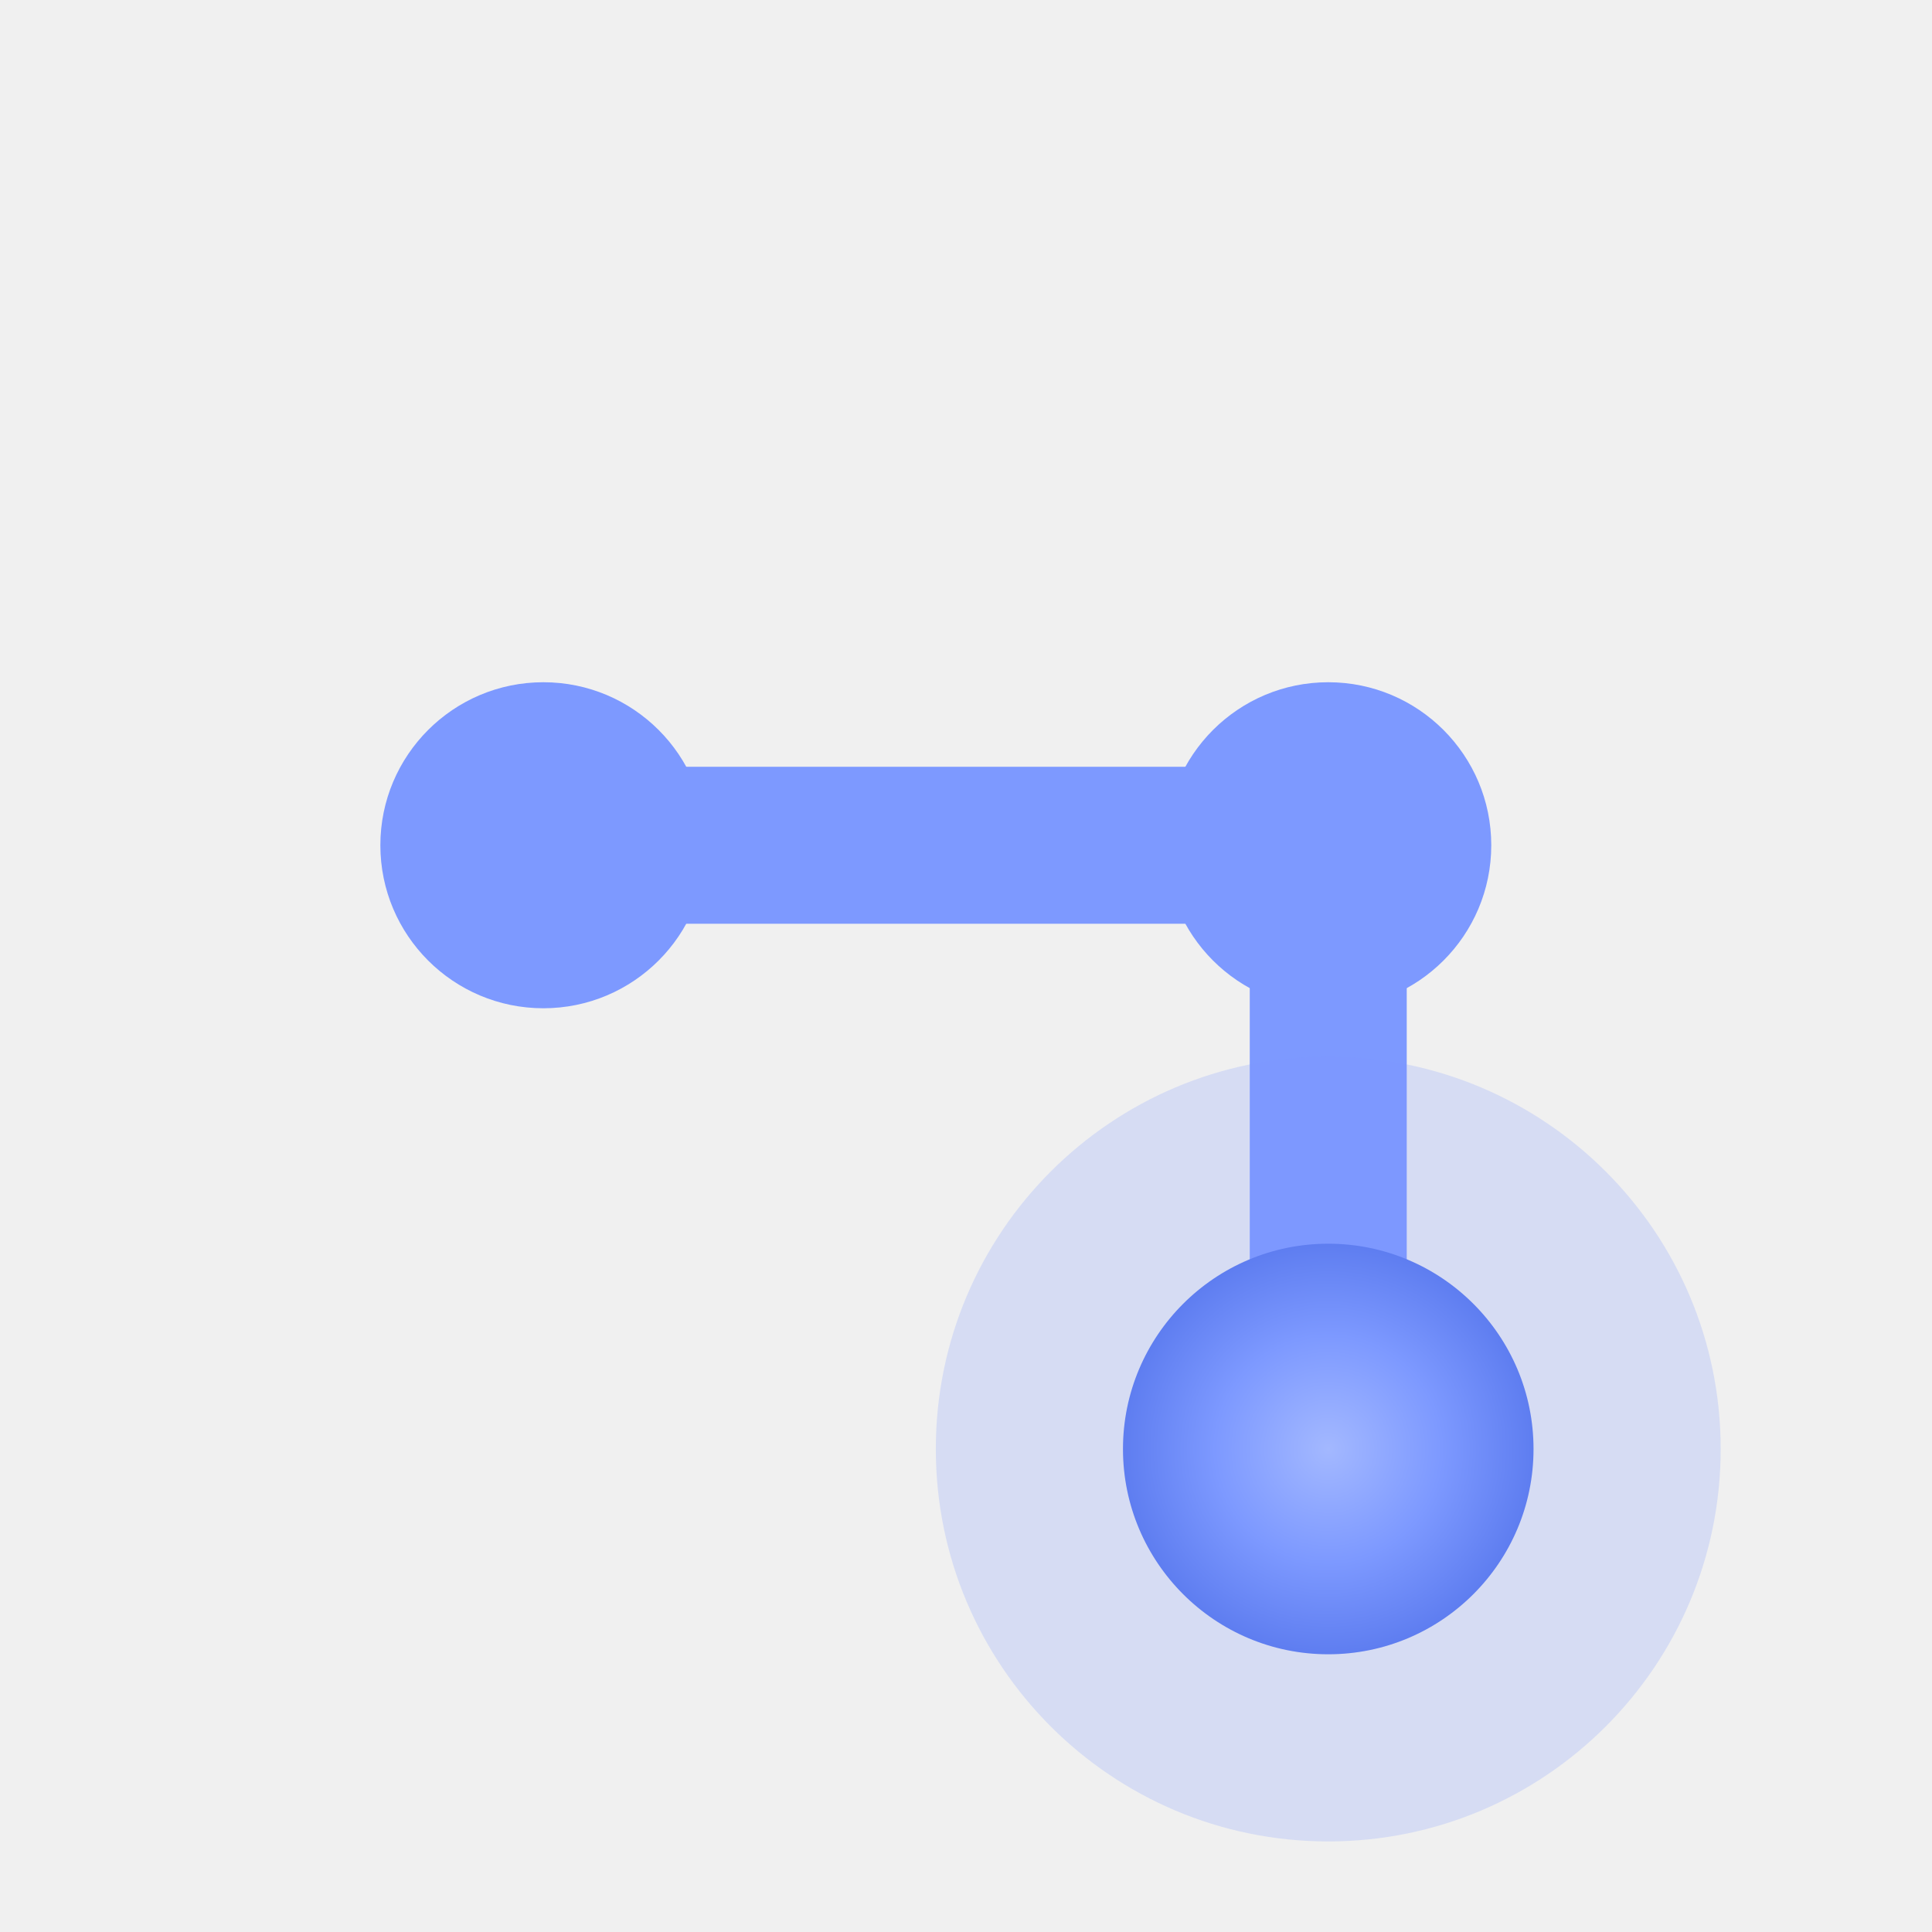
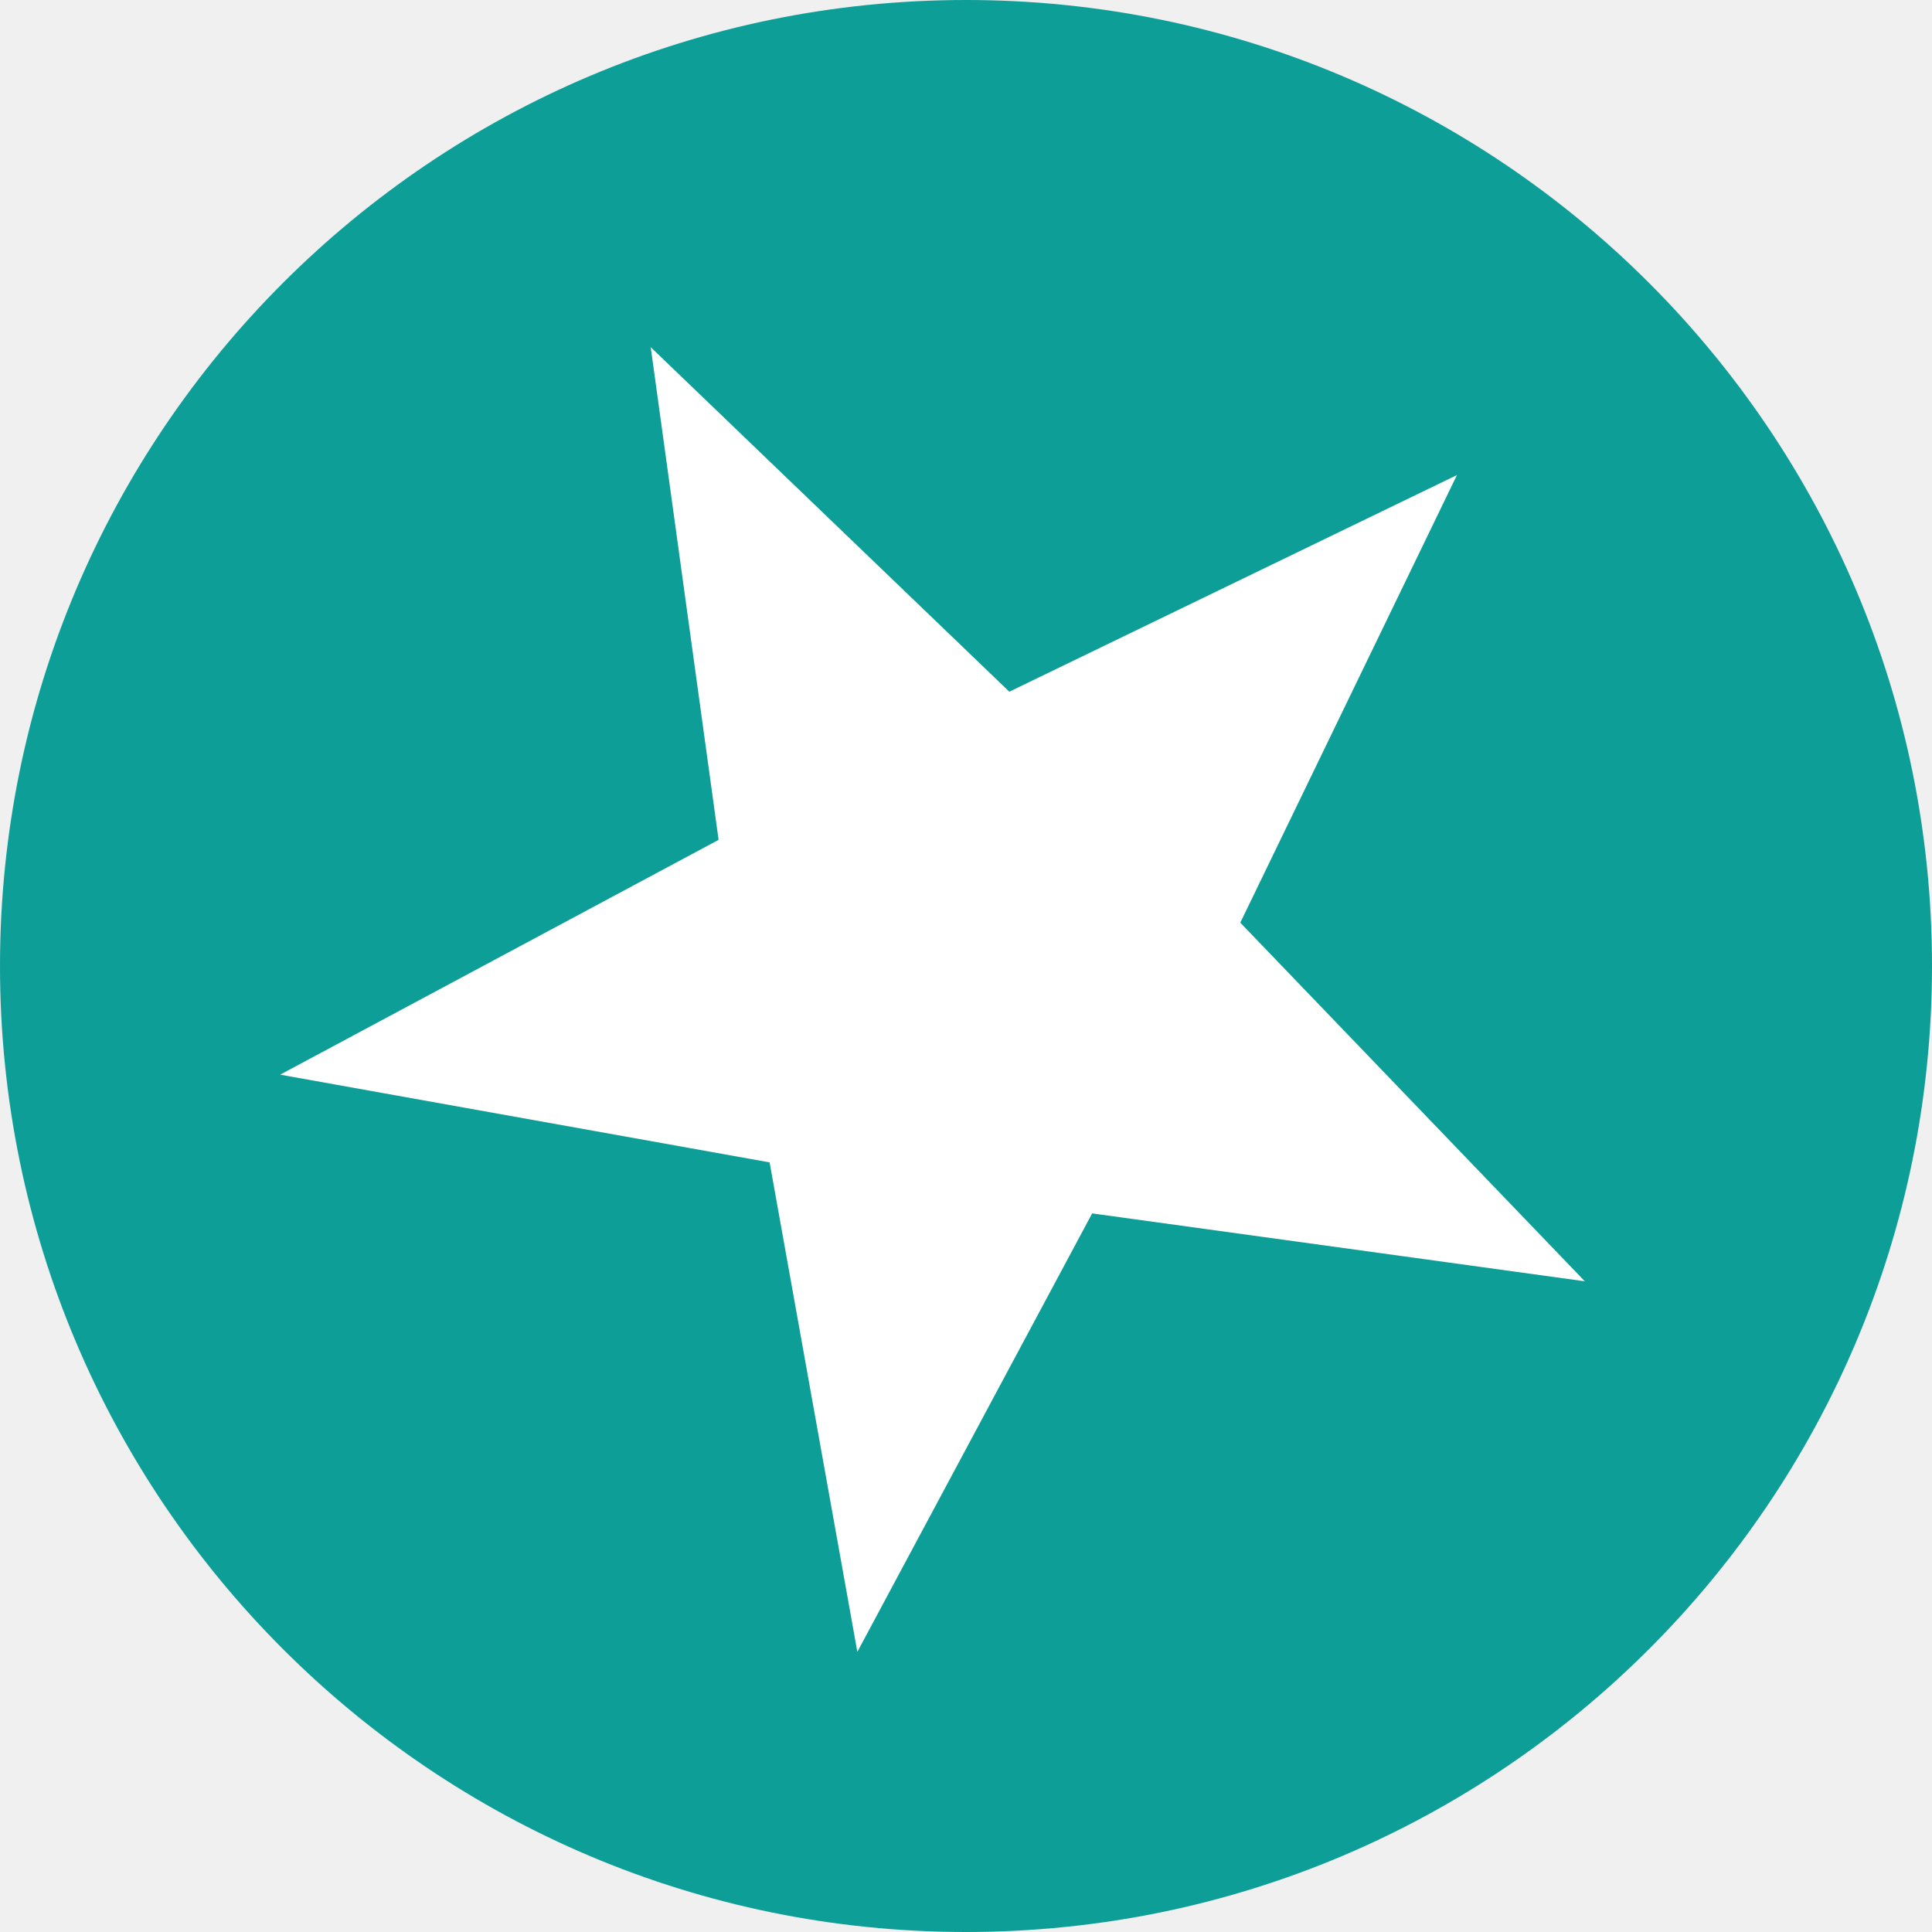
- <svg xmlns="http://www.w3.org/2000/svg" viewBox="0 0 32 32" role="img" aria-label="AI Field Notes">
-   <defs>
-     <radialGradient id="aifn-spark" cx="50%" cy="50%" r="50%">
-       <stop offset="0%" stop-color="#a3b8ff" />
-       <stop offset="55%" stop-color="#7d99ff" />
-       <stop offset="100%" stop-color="#5e7df0" />
-     </radialGradient>
-   </defs>
-   <g fill="none" stroke="#7d99ff" stroke-width="2.6" stroke-linecap="round">
-     <line x1="9" y1="14" x2="22" y2="14" />
-     <line x1="22" y1="14" x2="22" y2="24" />
+ <svg xmlns="http://www.w3.org/2000/svg" viewBox="0 0 64 64" width="64" height="64" role="img" aria-label="Orionfold">
+   <circle cx="32" cy="32" r="32" fill="#0e9e98" />
+   <g transform="rotate(45 32 32)">
+     <path fill="#ffffff" d="M32,9L37.41,24.56L53.88,24.89L40.75,34.84L45.52,50.61L32,41.2L18.48,50.61L23.25,34.84L10.12,24.89L26.59,24.56Z" />
  </g>
-   <circle cx="22" cy="24" r="6.5" fill="#7d99ff" fill-opacity="0.22" />
-   <circle cx="9" cy="14" r="2.7" fill="#7d99ff" />
-   <circle cx="22" cy="14" r="2.7" fill="#7d99ff" />
-   <circle cx="22" cy="24" r="3.4" fill="url(#aifn-spark)" />
</svg>
